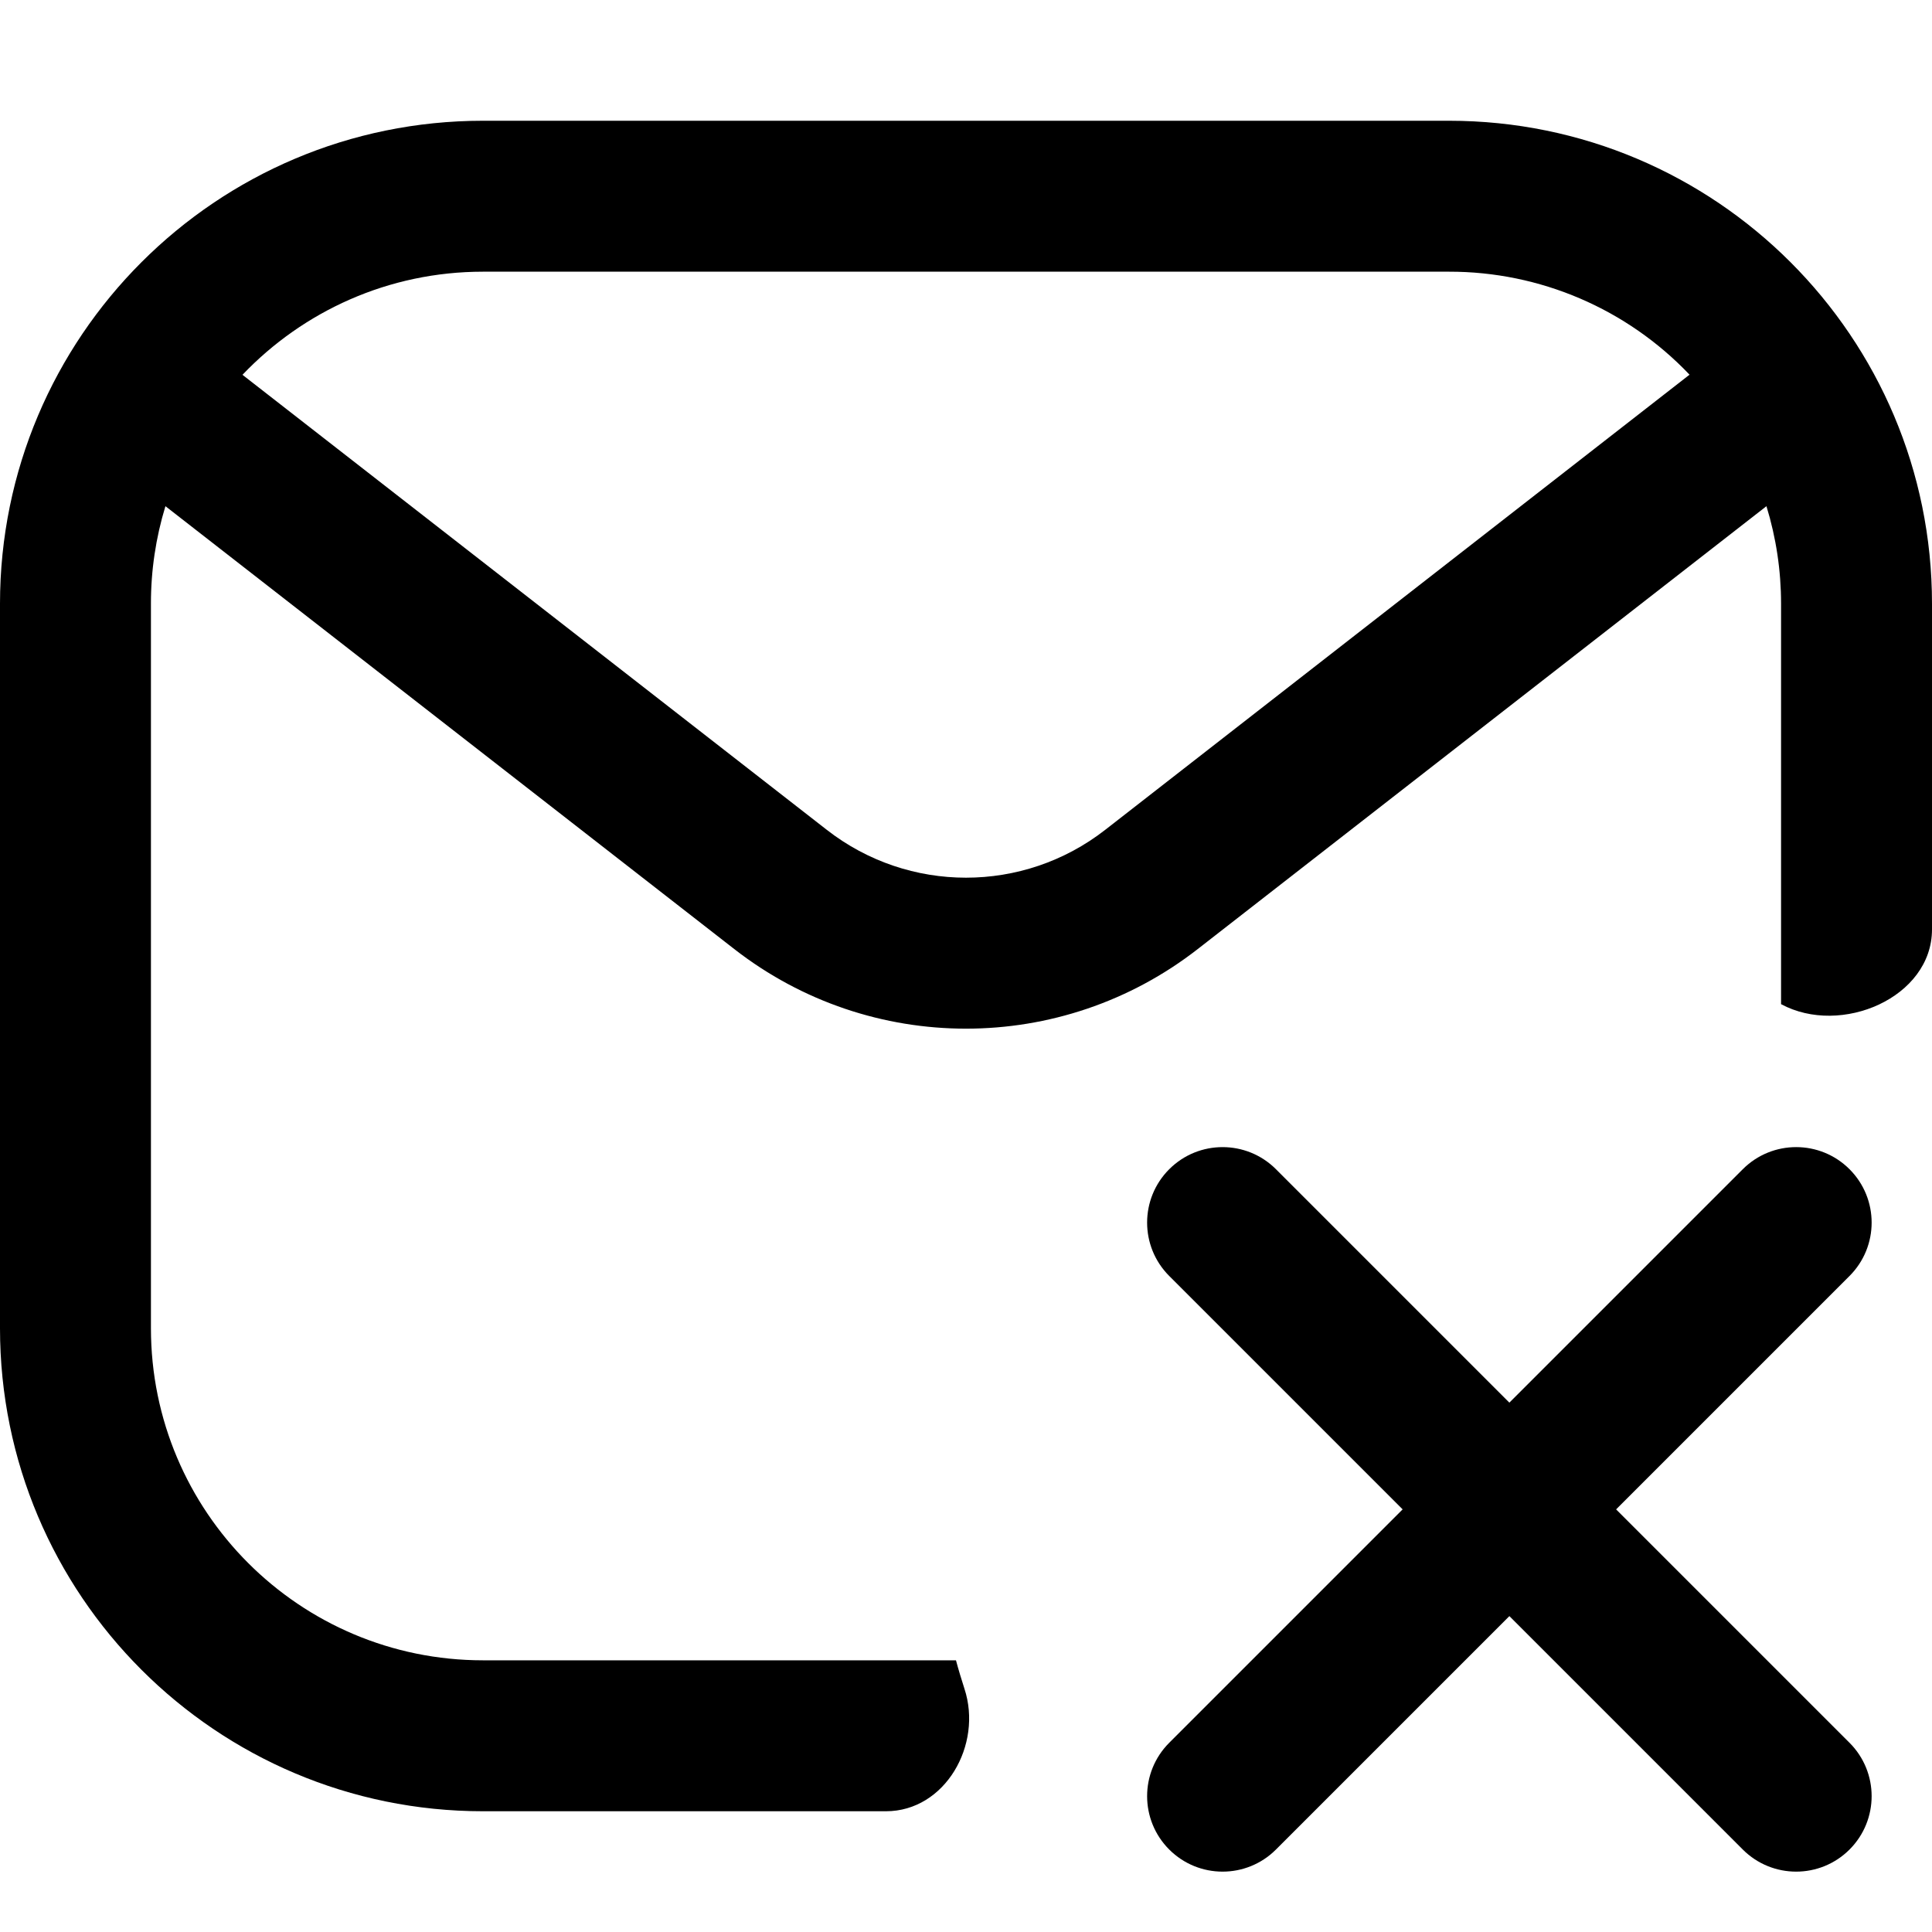
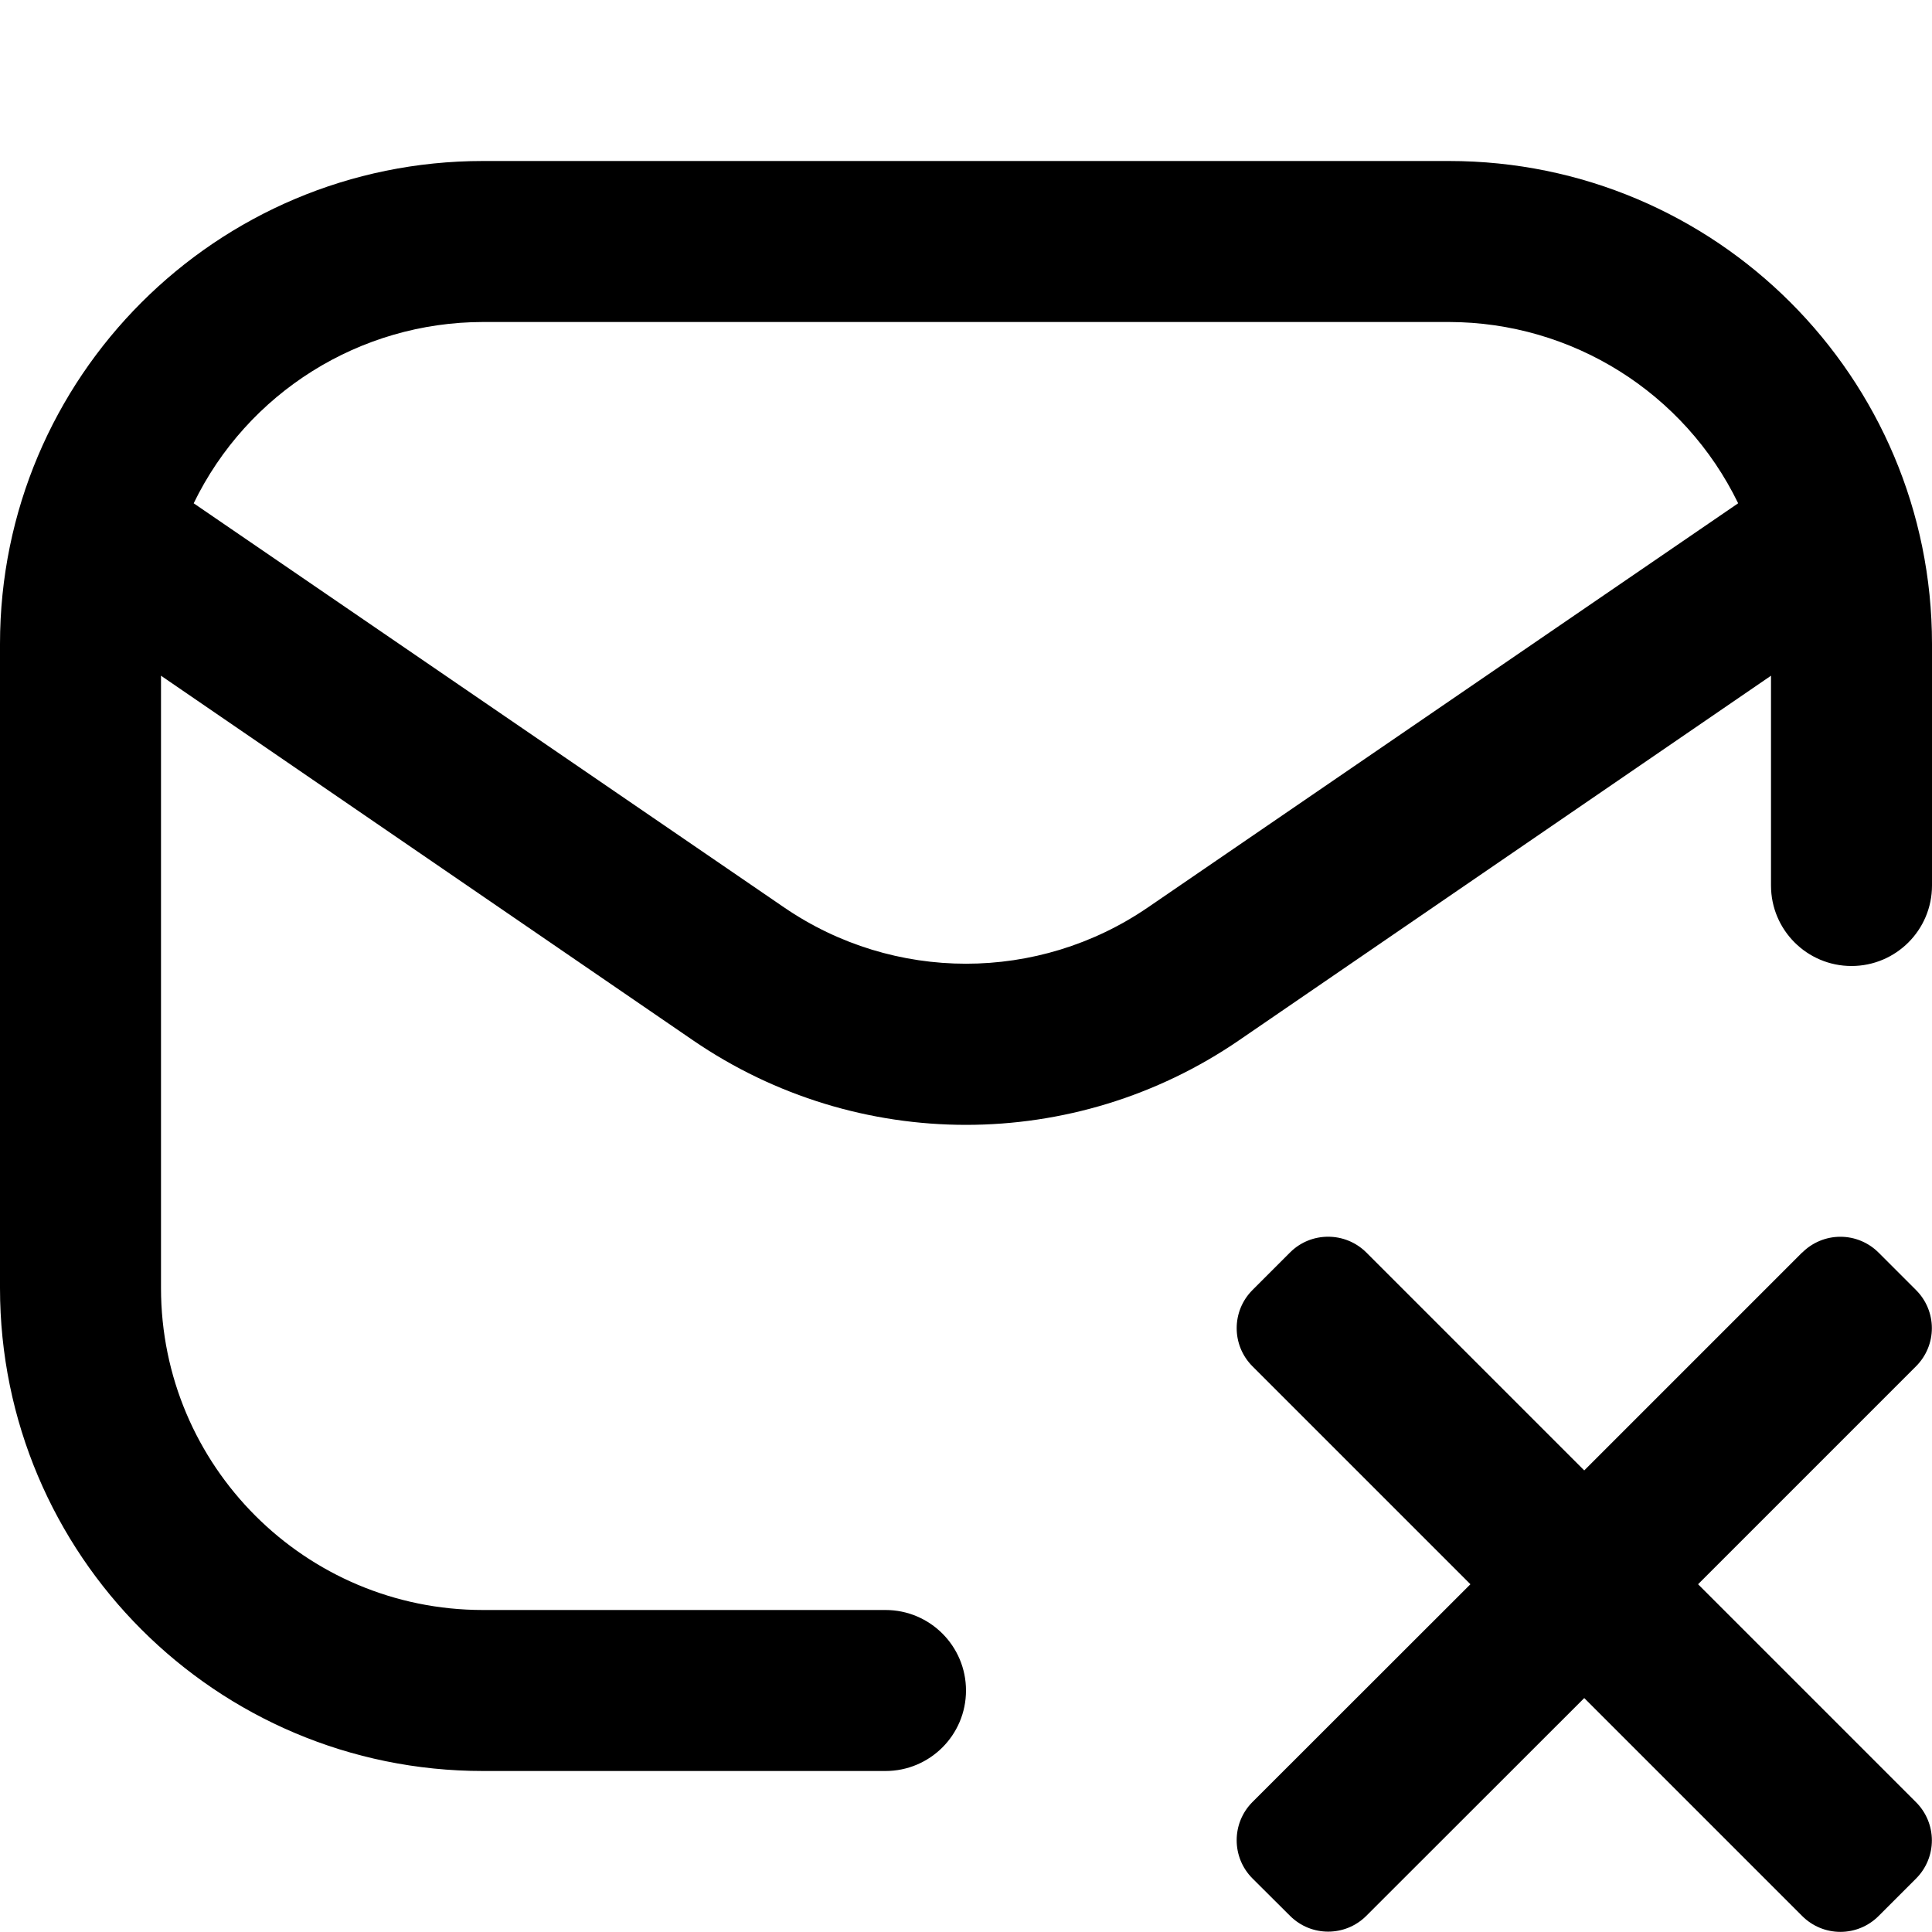
- <svg xmlns="http://www.w3.org/2000/svg" width="12" height="12" fill="none" viewBox="0 0 12 12">
-   <g transform="scale(0.75)">
-     <path fill="#000" d="M15.317 9.683a.625.625 0 0 0-.884 0L12.5 11.616l-1.933-1.933a.625.625 0 0 0-.884.884l1.933 1.933-1.933 1.933a.625.625 0 1 0 .884.884l1.933-1.933 1.933 1.933a.625.625 0 0 0 .884-.884L13.384 12.5l1.933-1.933a.625.625 0 0 0 0-.884Z" />
-     <path fill="#000" d="M12 1a4 4 0 0 1 4 4v2.697c0 .565-.753.887-1.25.619V5a2.75 2.75 0 0 0-.121-.808L9.92 7.859a3.123 3.123 0 0 1-3.84 0L1.37 4.192A2.75 2.75 0 0 0 1.25 5v6A2.75 2.75 0 0 0 4 13.75h3.917c.021.079.045.157.07.235.153.465-.16 1.015-.65 1.015H4a4 4 0 0 1-4-4V5a4 4 0 0 1 4-4h8ZM4 2.25c-.784 0-1.49.328-1.992.854l4.84 3.769a1.875 1.875 0 0 0 2.304 0l4.84-3.77A2.742 2.742 0 0 0 12 2.25H4Z" />
-   </g>
+ <svg xmlns="http://www.w3.org/2000/svg" fill="none" viewBox="0 0 12 12">
+   <path fill="#000" d="M11.194 7.78a.335.335 0 0 1 .474 0l.233.233a.334.334 0 0 1 0 .473L10.547 9.84l1.354 1.354a.335.335 0 0 1 0 .474l-.233.233a.335.335 0 0 1-.474 0L9.84 10.547 8.486 11.9a.335.335 0 0 1-.473 0l-.234-.233a.336.336 0 0 1 0-.474L9.133 9.84 7.779 8.486a.335.335 0 0 1 0-.473l.234-.234c.13-.13.342-.13.473 0L9.84 9.133l1.354-1.354Z" />
+   <path fill="#000" fill-rule="evenodd" d="M9 1a3 3 0 0 1 3 3v1.5a.5.5 0 0 1-1 0V4.197L7.695 6.462a3 3 0 0 1-3.39 0L1 4.197V8a2 2 0 0 0 2 2h2.5a.5.5 0 0 1 0 1H3a3 3 0 0 1-3-3V4a3 3 0 0 1 3-3zM3 2a2 2 0 0 0-1.797 1.126l3.667 2.51a2 2 0 0 0 2.26 0l3.666-2.51A2 2 0 0 0 9 2z" clip-rule="evenodd" />
</svg>
